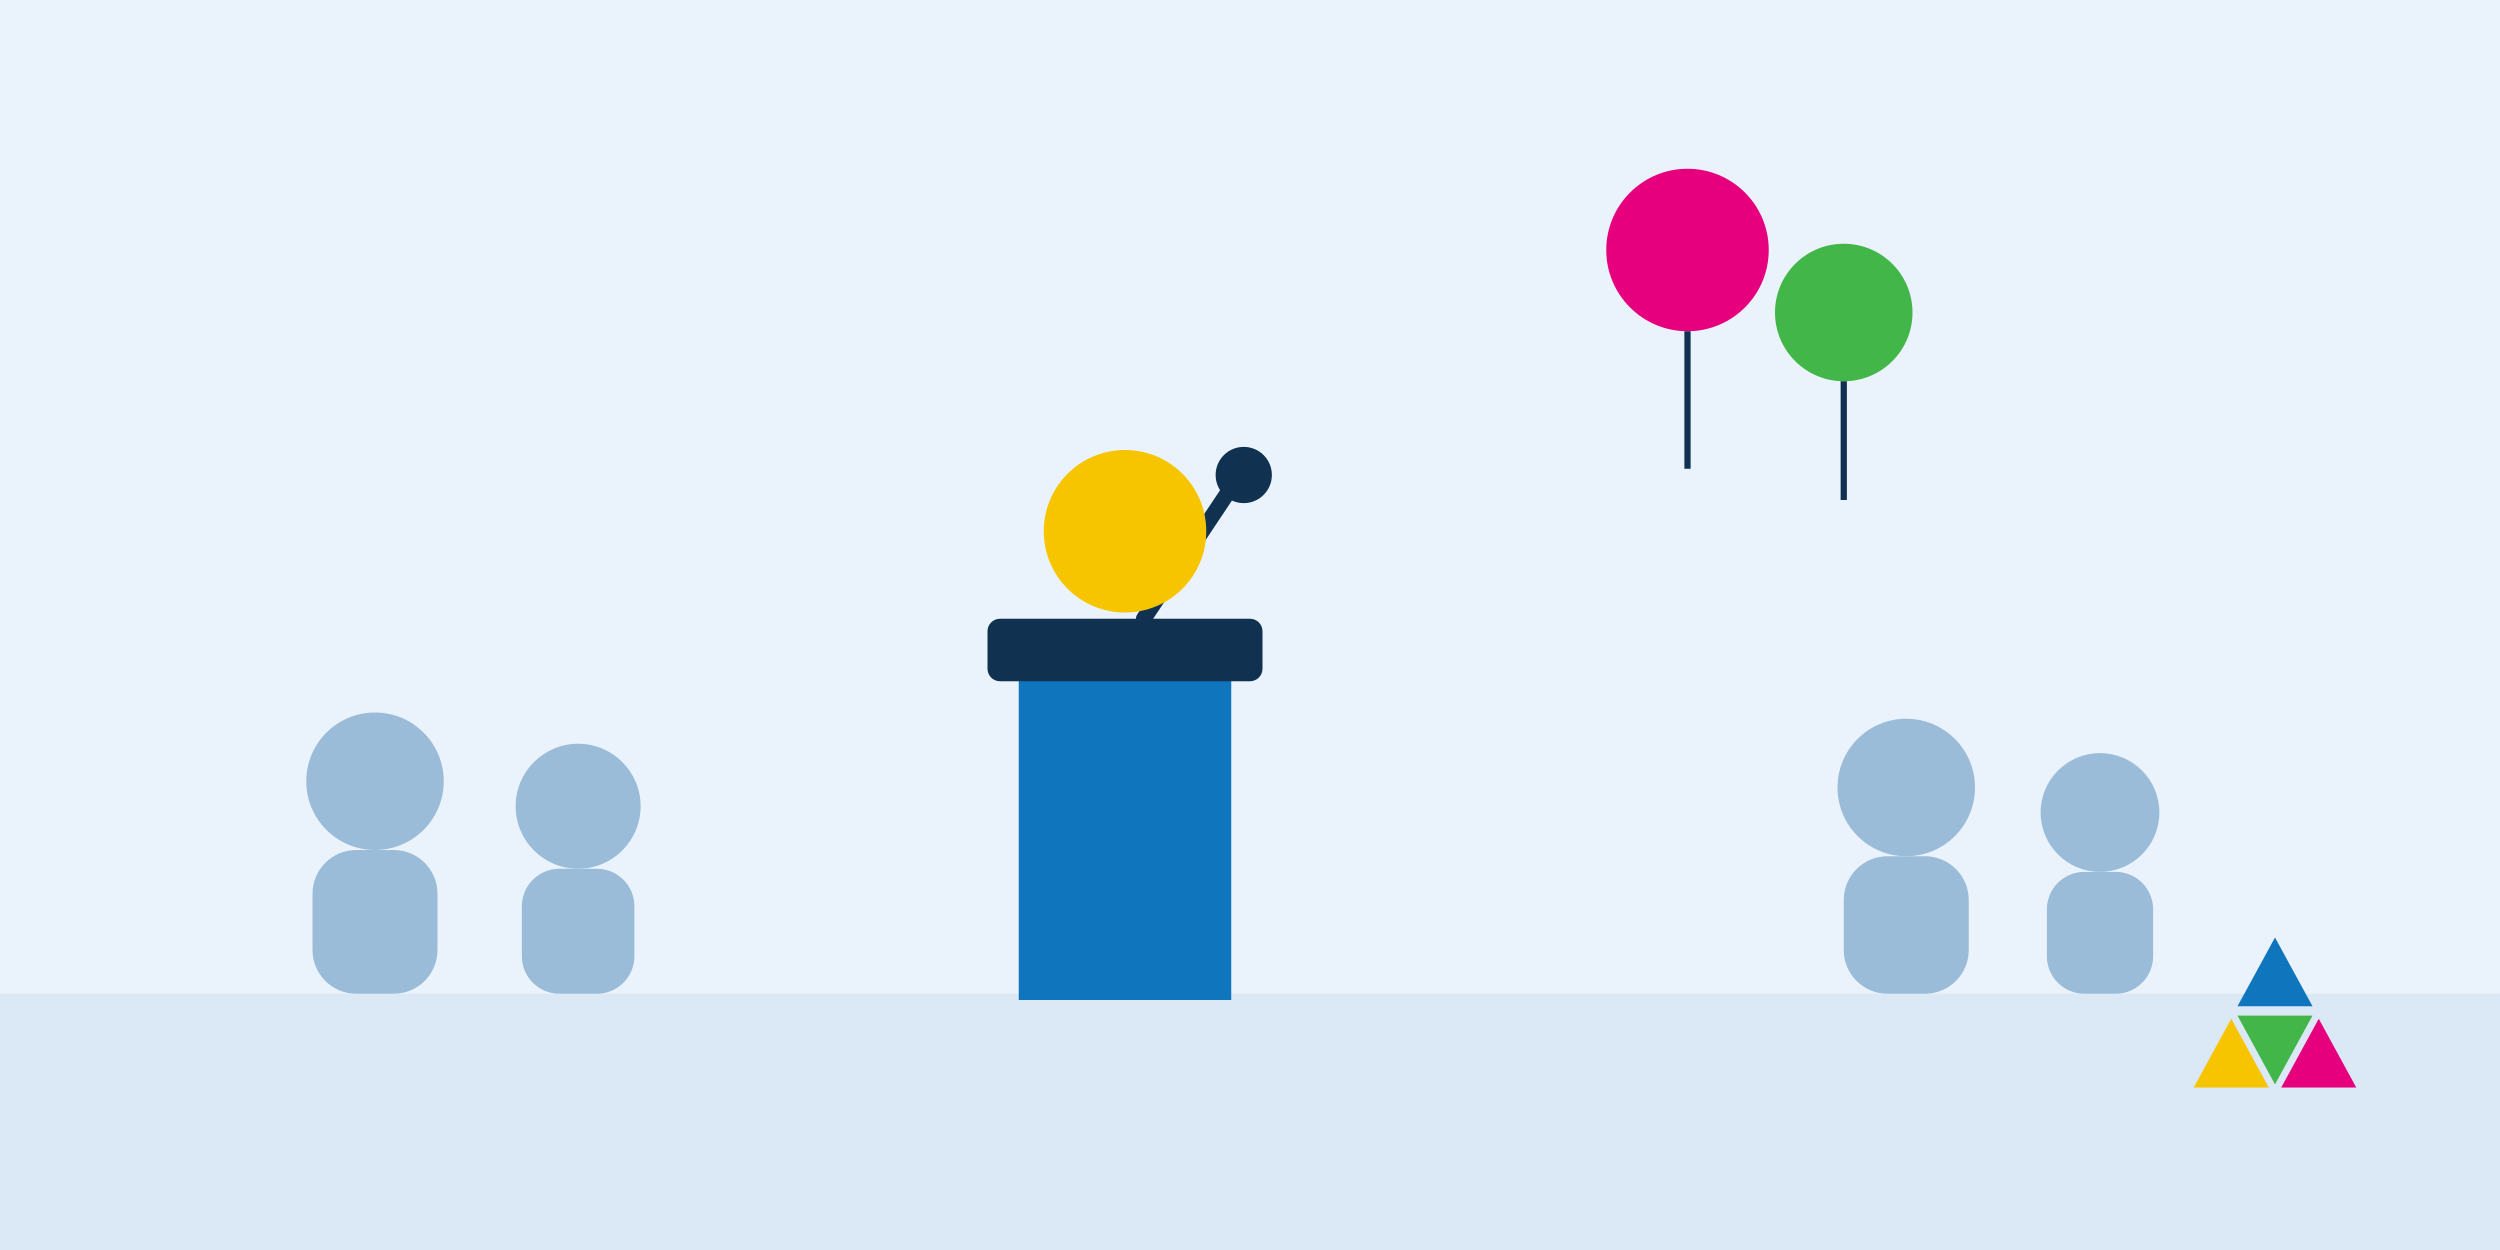
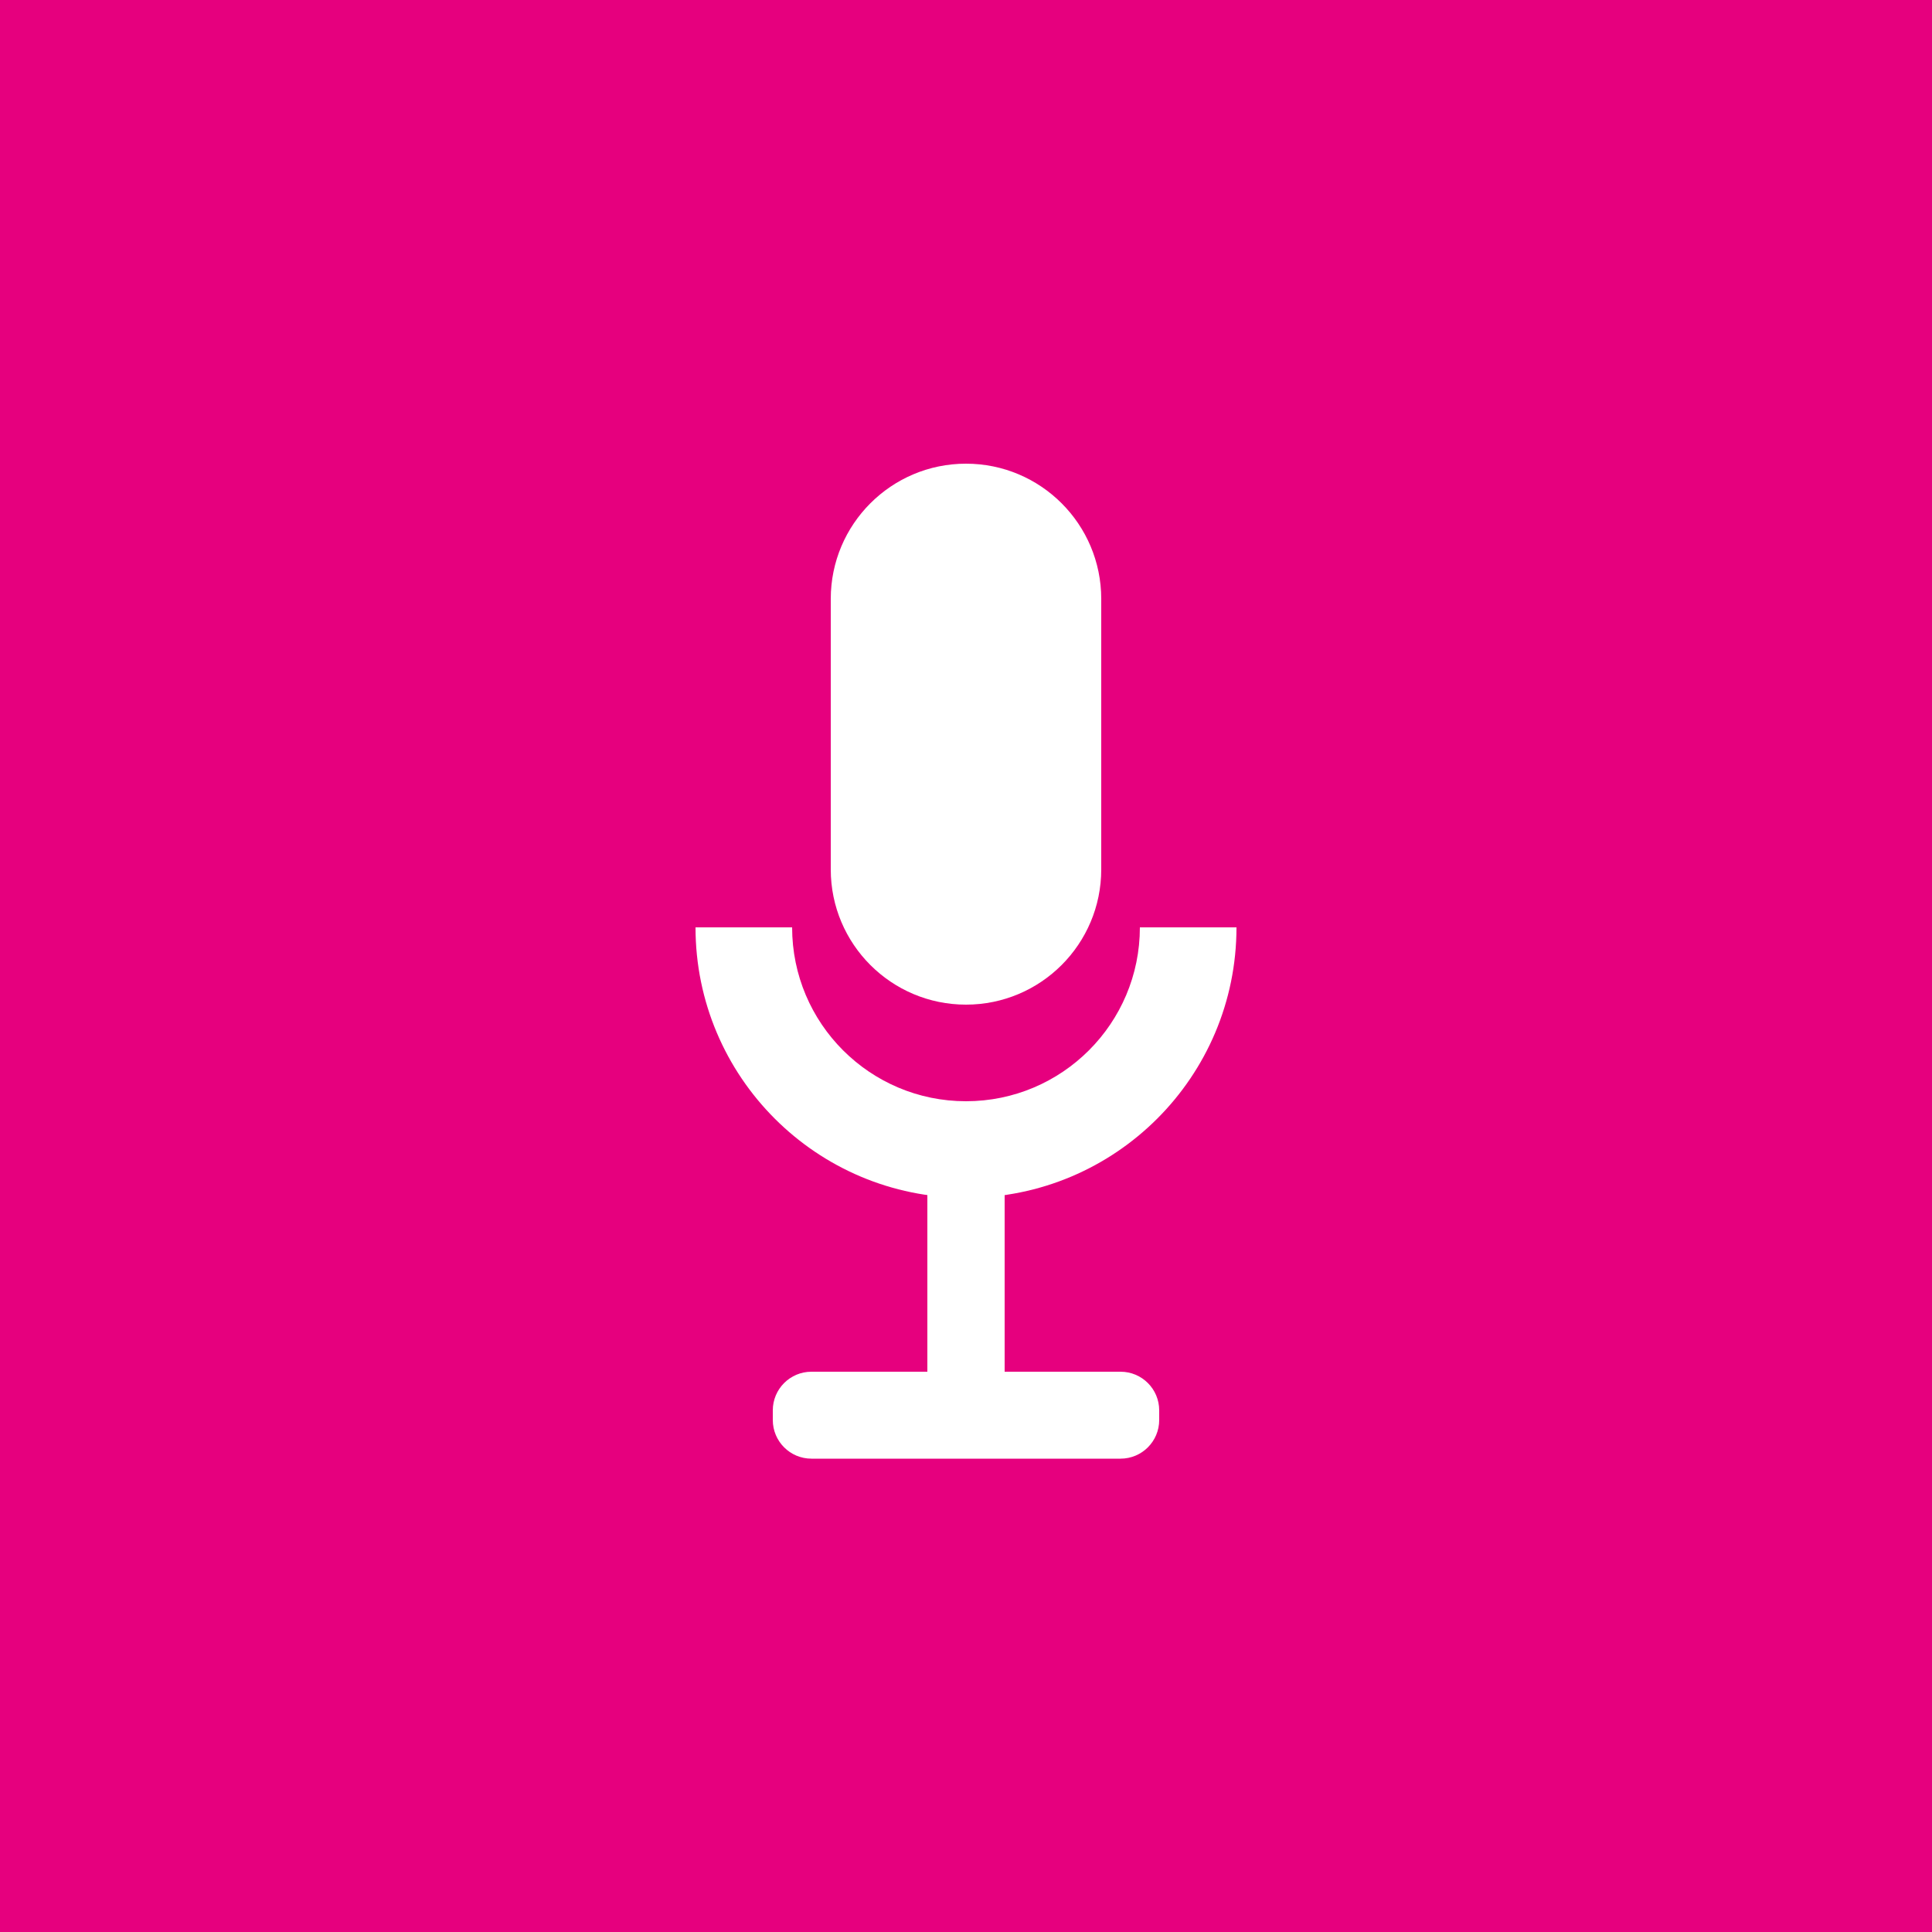
- <svg xmlns="http://www.w3.org/2000/svg" viewBox="0 0 800 400" role="img" aria-label="Konferencja i wydarzenia">
-   <rect width="800" height="400" fill="#EAF3FB" />
-   <rect y="318" width="800" height="82" fill="#dbe8f5" />
-   <g transform="translate(360,150)">
-     <rect x="-34" y="60" width="68" height="110" fill="#0F75BC" />
-     <rect x="-44" y="48" width="88" height="20" rx="4" fill="#10314F" />
-     <line x1="6" y1="48" x2="34" y2="6" stroke="#10314F" stroke-width="5" stroke-linecap="round" />
-     <circle cx="38" cy="2" r="9" fill="#10314F" />
-     <circle cx="0" cy="20" r="26" fill="#F7C400" />
-   </g>
-   <g fill="#9bbcd8">
-     <circle cx="120" cy="250" r="22" />
-     <rect x="100" y="272" width="40" height="46" rx="14" />
-     <circle cx="185" cy="258" r="20" />
-     <rect x="167" y="278" width="36" height="40" rx="12" />
-     <circle cx="610" cy="252" r="22" />
-     <rect x="590" y="274" width="40" height="44" rx="14" />
-     <circle cx="672" cy="260" r="19" />
-     <rect x="655" y="279" width="34" height="39" rx="12" />
-   </g>
-   <circle cx="540" cy="80" r="26" fill="#E6007E" />
-   <line x1="540" y1="106" x2="540" y2="150" stroke="#10314F" stroke-width="2" />
-   <circle cx="590" cy="100" r="22" fill="#43B649" />
-   <line x1="590" y1="122" x2="590" y2="160" stroke="#10314F" stroke-width="2" />
-   <g transform="translate(700,300)">
-     <polygon points="28,0 16,22 40,22" fill="#0F75BC" />
-     <polygon points="14,26 2,48 26,48" fill="#F7C400" />
-     <polygon points="42,26 30,48 54,48" fill="#E6007E" />
-     <polygon points="16,25 40,25 28,47" fill="#43B649" />
+ <svg xmlns="http://www.w3.org/2000/svg" viewBox="0 0 200 200" role="img" aria-label="Wydarzenia">
+   <rect width="200" height="200" fill="#E6007E" />
+   <g fill="#ffffff">
+     <rect x="86" y="48" width="28" height="56" rx="14" />
+     <path d="M72 96 a28 28 0 0 0 56 0 h-10 a18 18 0 0 1 -36 0 Z" />
+     <rect x="96" y="120" width="8" height="22" />
+     <rect x="80" y="142" width="40" height="9" rx="4" />
  </g>
</svg>
